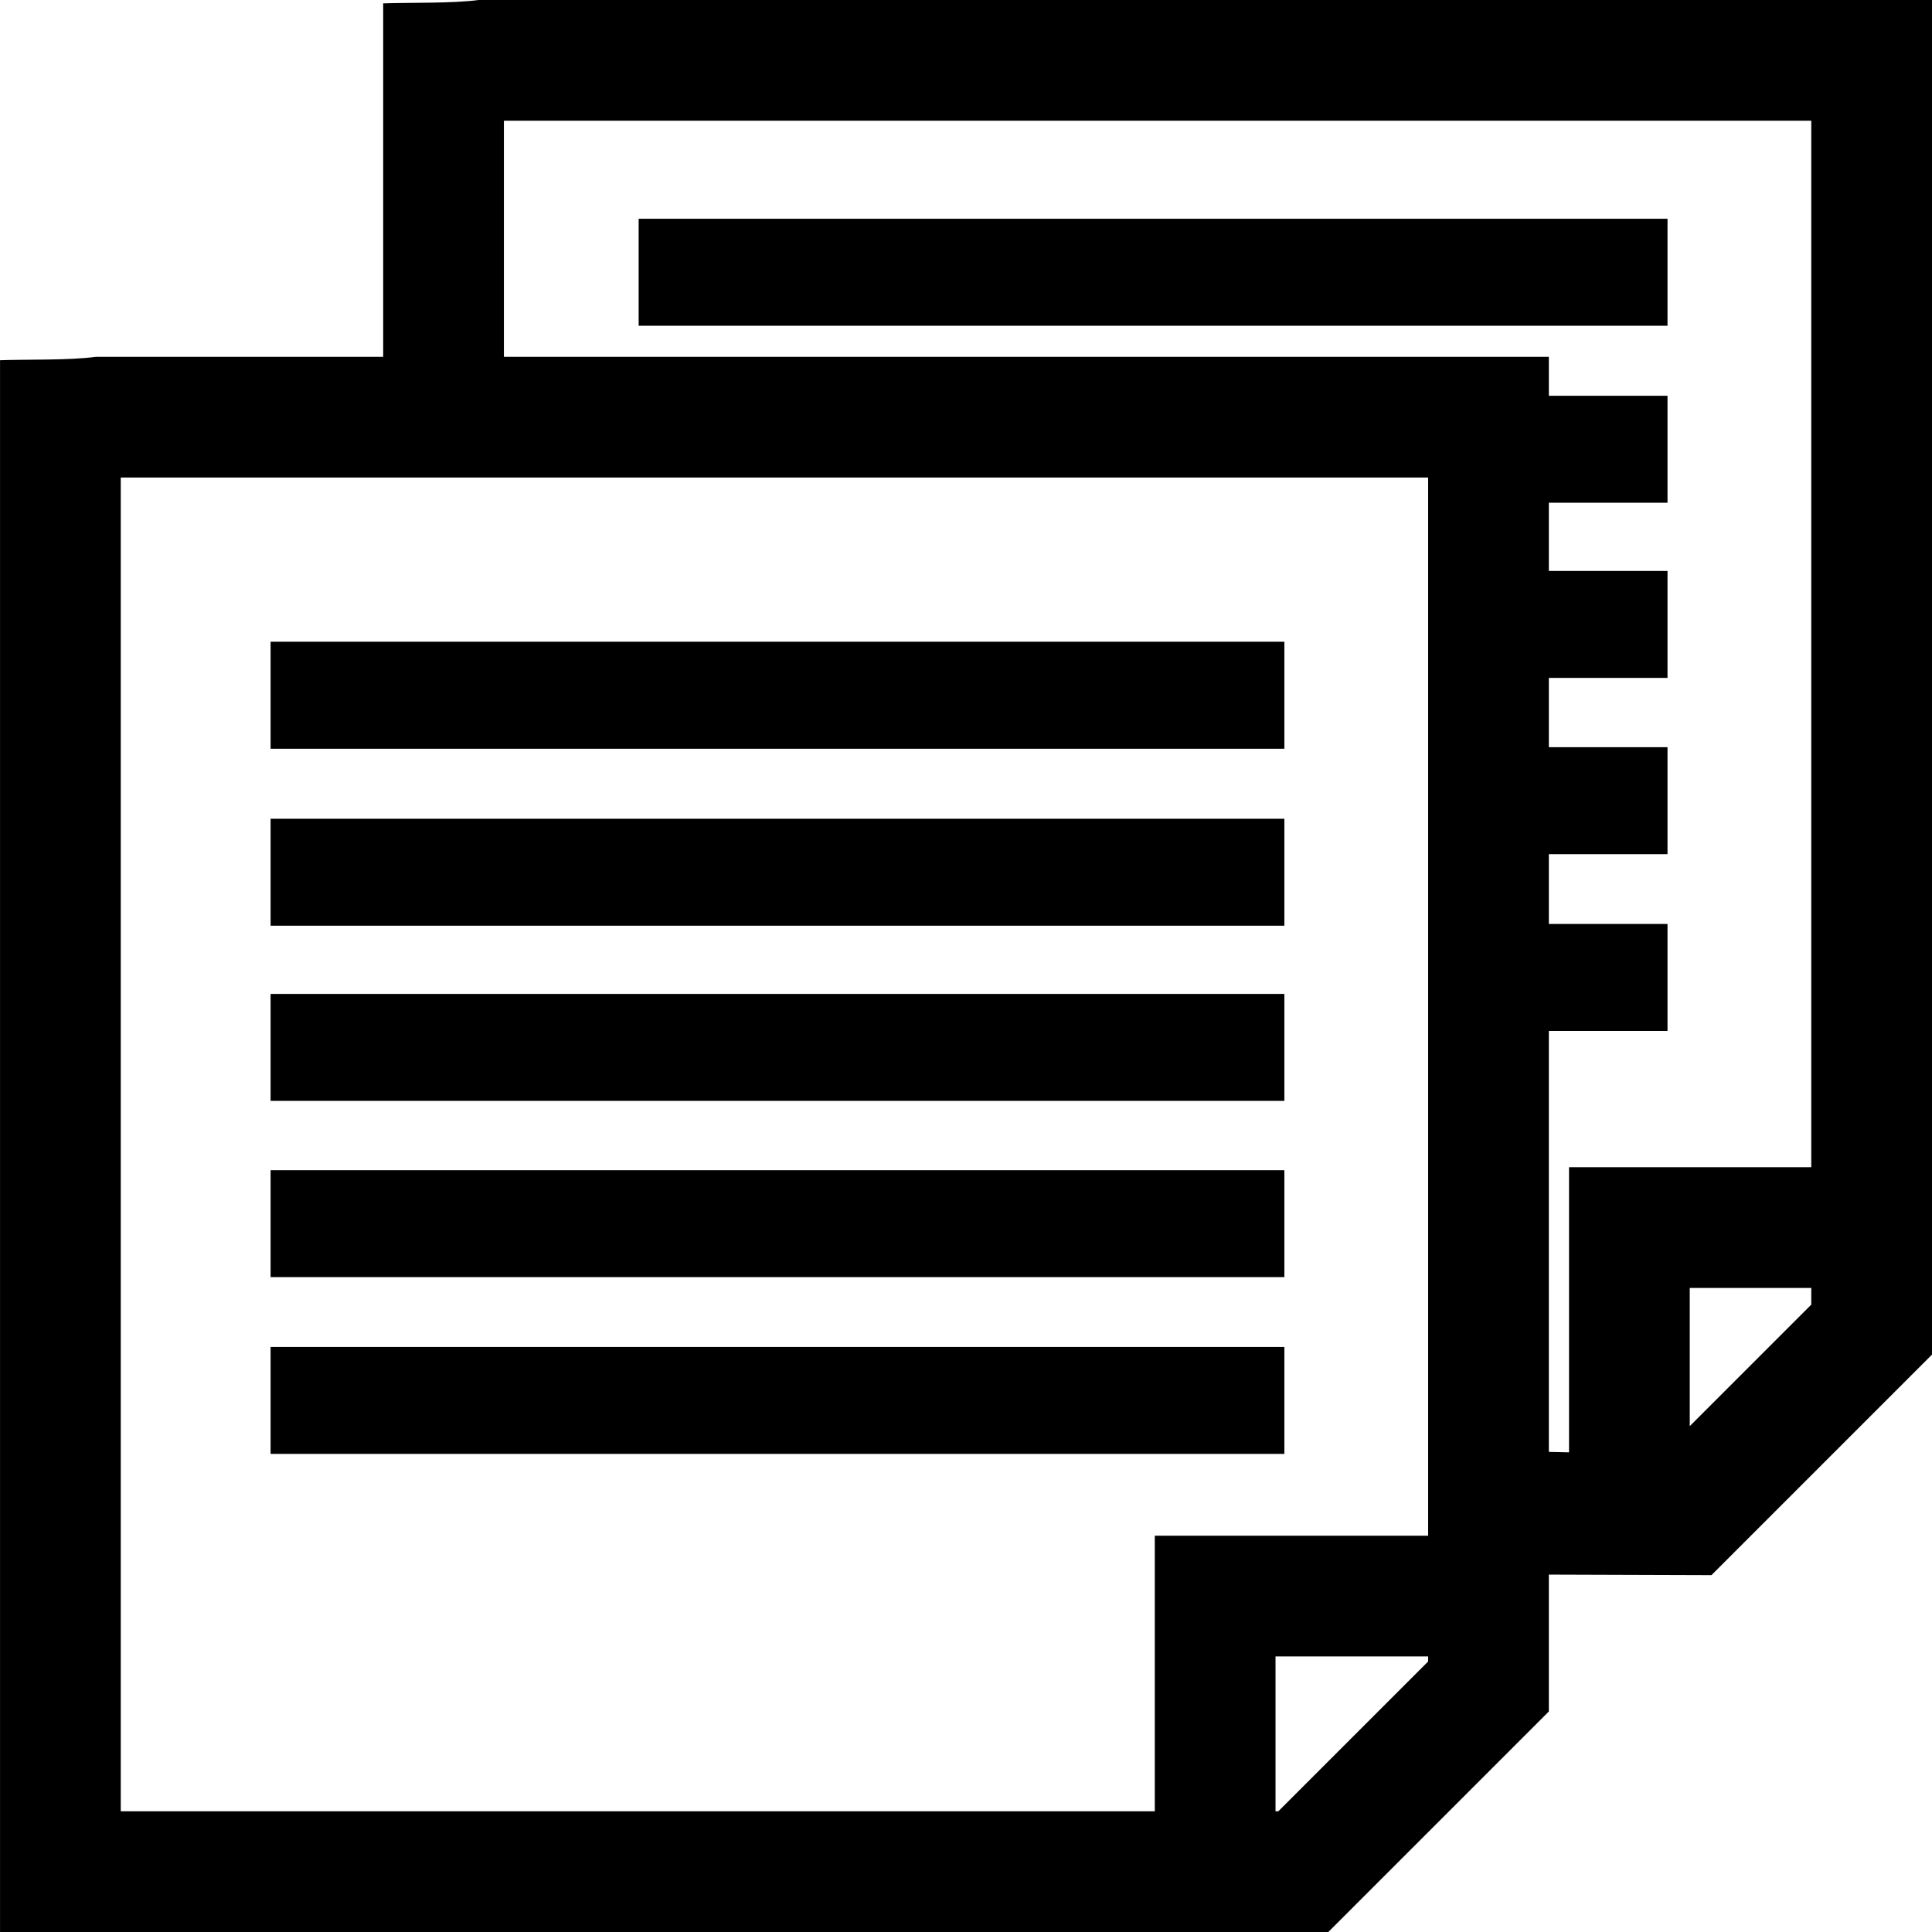
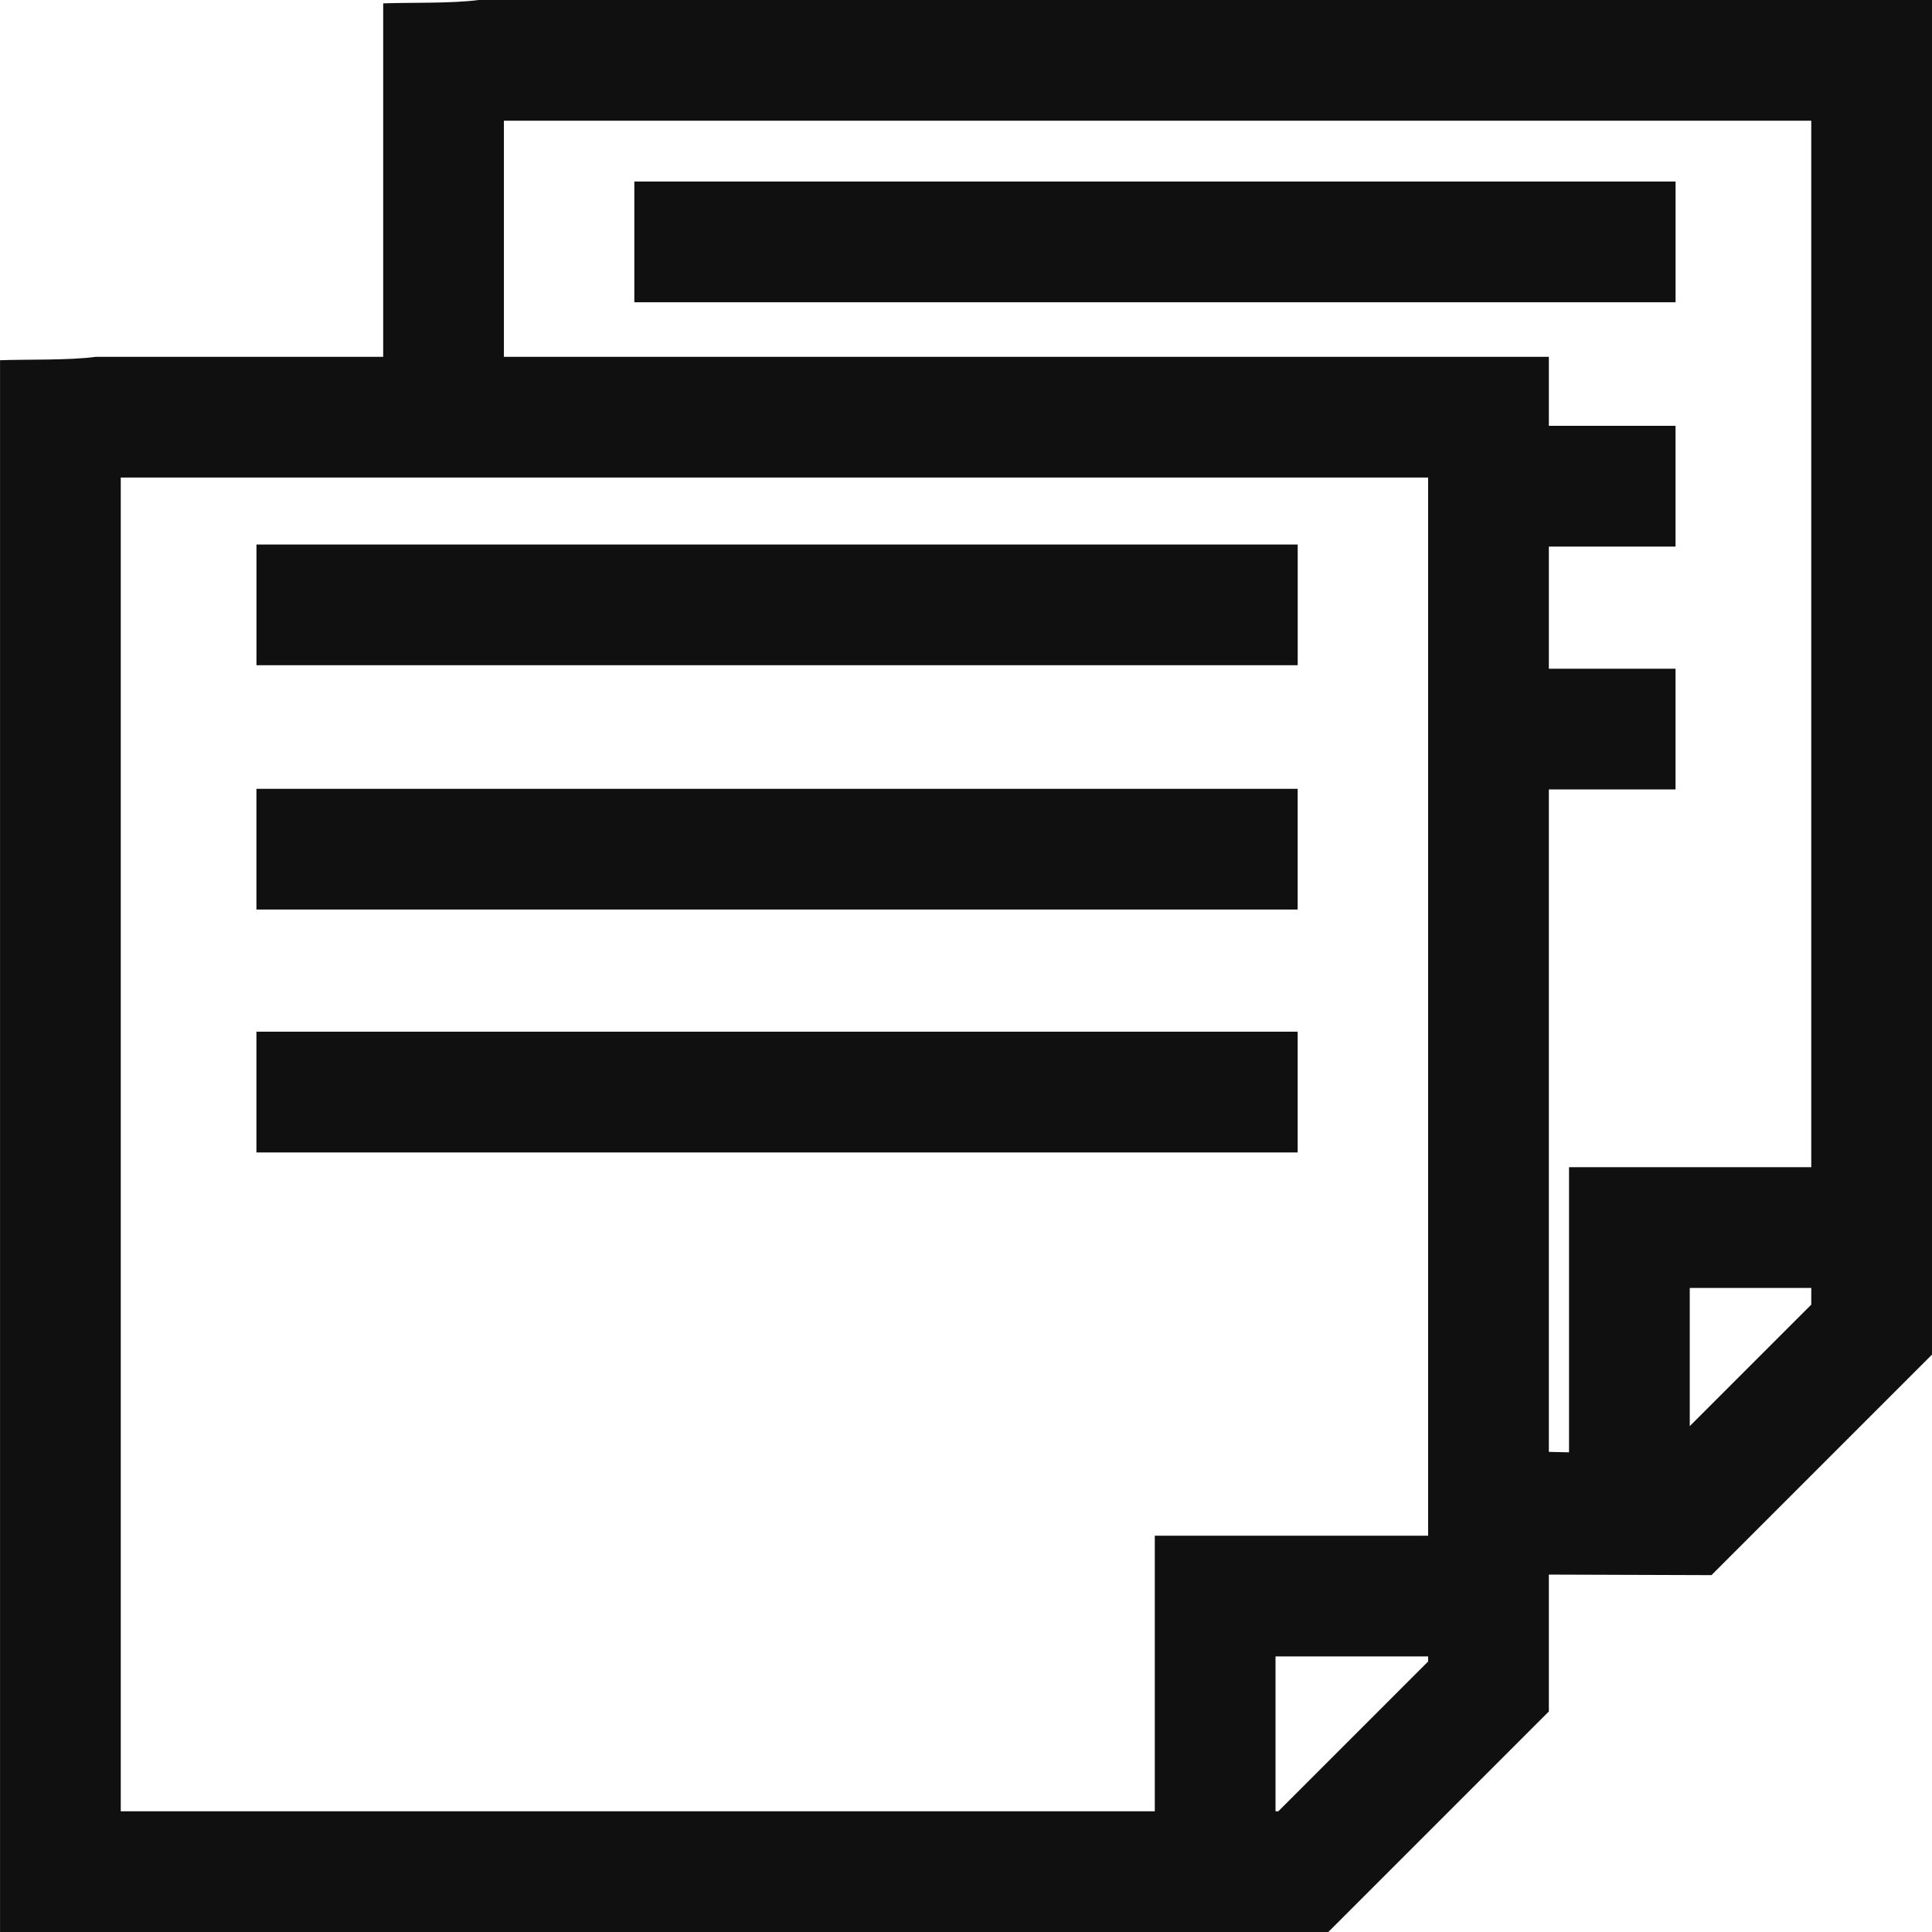
<svg xmlns="http://www.w3.org/2000/svg" xml:space="preserve" width="64px" height="64px" version="1.1" shape-rendering="geometricPrecision" text-rendering="geometricPrecision" image-rendering="optimizeQuality" fill-rule="evenodd" clip-rule="evenodd" viewBox="0 0 6400000 6400000">
  <g id="Warstwa_x0020_1">
-     <path fill="{color}" fill-rule="nonzero" d="M896350 4461905l3358269 0 0 354335 -3358269 0 0 -354335zm5103724 -195475l-402525 0 0 457801 402525 -402524 0 -55277zm-802451 544613l0 -944539 802451 0 0 -3466696 -4330801 0 0 782254 3461499 0 0 128978 393075 0 0 354335 -393075 0 0 225947 393075 0 0 354336 -393075 0 0 229491 393075 0 0 354335 -393075 0 0 231262 393075 0 0 354335 -393075 0 0 1394427 66851 1535zm-3082006 -4086310l3408230 0 0 354335 -3408230 0 0 -354335zm2615229 4762382l-505518 0 0 512959 9330 0 496188 -496187 0 -16772zm-905445 512959l0 -912885 905445 0 0 -3505201 -4330802 0 0 4418086 3425357 0zm-3507917 -4818012l951862 0 0 -1170960c94253,-3189 227129,709 317366,-11220l4813288 0 0 4487417 -730521 730521 -538707 -1772 0 453431 -730521 730521 -4400133 0 0 -5206718c94253,-3189 227129,709 317366,-11220zm578866 943830l3358269 0 0 354335 -3358269 0 0 -354335zm0 586307l3358269 0 0 354335 -3358269 0 0 -354335zm0 580282l3358269 0 0 354336 -3358269 0 0 -354336zm0 583827l3358269 0 0 354335 -3358269 0 0 -354335z" />
+     <path fill="#101010" fill-rule="nonzero" d="M6000074 4266430l-402525 0 0 457801 402525 -402524 0 -55277zm-3898749 -3665123l3449216 0 0 399926 -3449216 0 0 -399926zm3029447 1613878l419651 0 0 399926 -419651 0 0 2194397 66851 1535 0 -944539 802451 0 0 -3466696 -4330801 0 0 782254 3461499 0 0 228546 419651 0 0 399926 -419651 0 0 404651zm-4281195 -411383l3449216 0 0 399926 -3449216 0 0 -399926zm-118 1613878l3449216 0 0 399926 -3449216 0 0 -399926zm0 -804577l3449216 0 0 399926 -3449216 0 0 -399926zm3881387 2874012l-505518 0 0 512959 9330 0 496188 -496187 0 -16772zm-905445 512959l0 -912885 905445 0 0 -3505201 -4330802 0 0 4418086 3425357 0zm-3507917 -4818012l951862 0 0 -1170960c94253,-3189 227129,709 317366,-11220l4813288 0 0 4487417 -730521 730521 -538707 -1772 0 453431 -730521 730521 -4400133 0 0 -5206718c94253,-3189 227129,709 317366,-11220z" />
  </g>
</svg>
